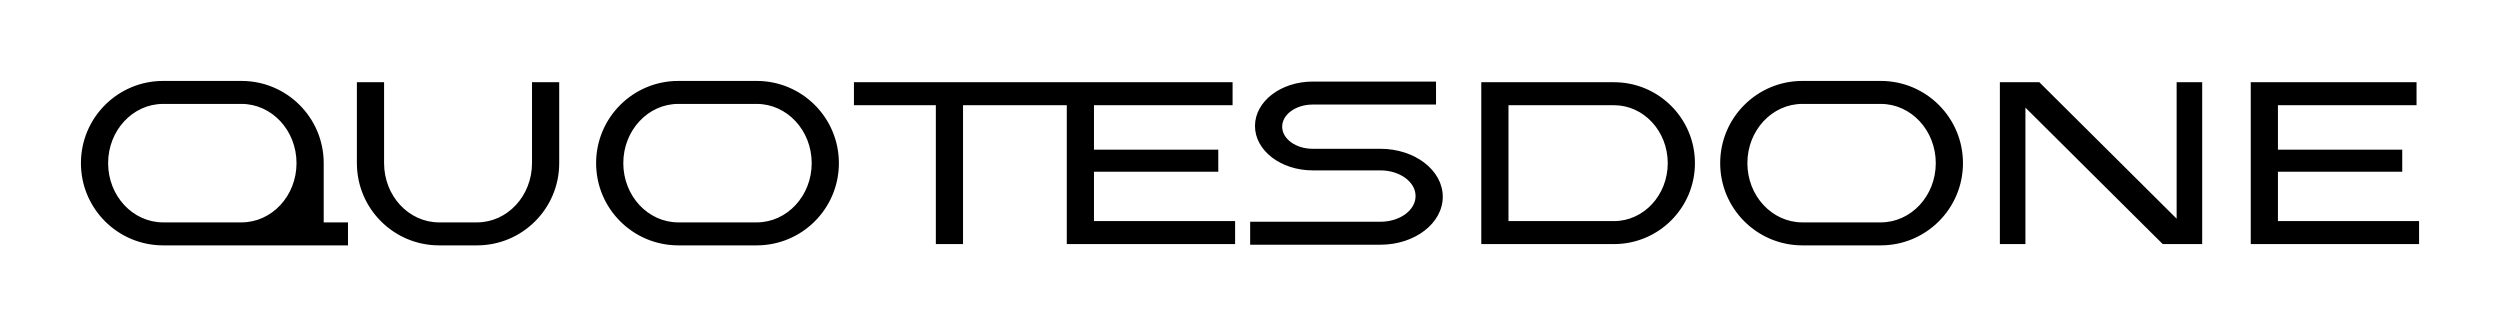
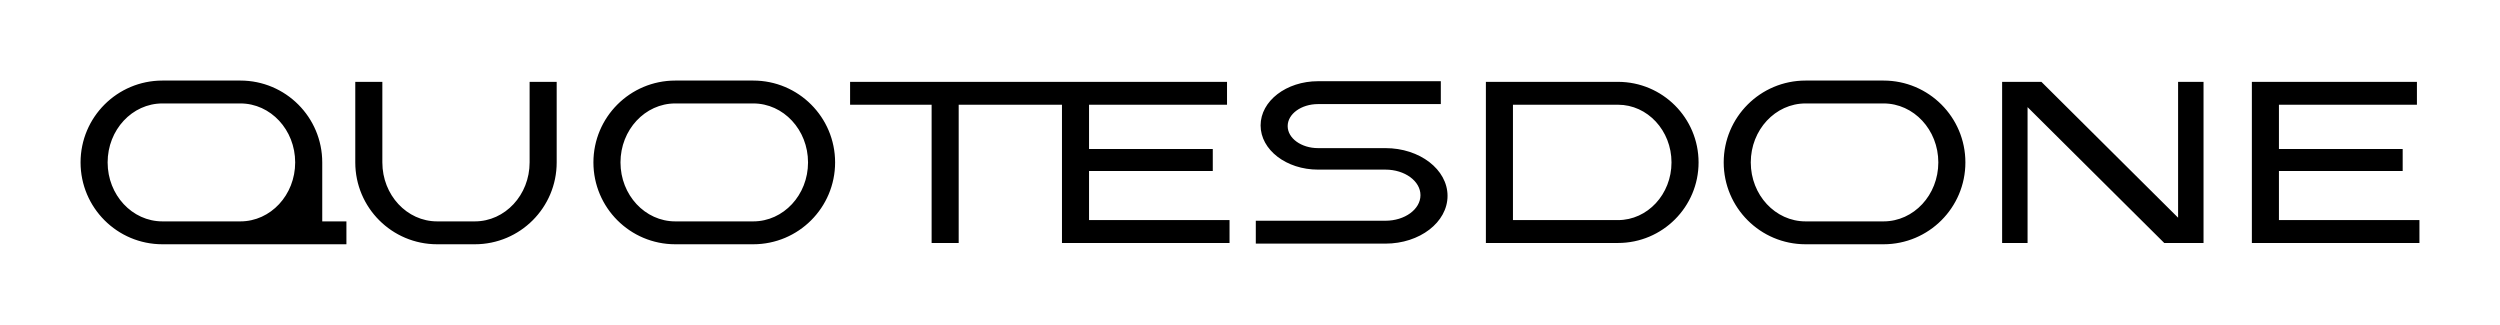
- <svg xmlns="http://www.w3.org/2000/svg" viewBox="0 0 1544.6 201.6" width="1544.6" height="201.6" role="img" aria-labelledby="wordmark-onecolour-title">
-   <path id="wordmark-onecolour-q" fill="#000000" d="M100.8 151.6L215 151.6L215 137.4L200 137.4L200 100.8C200 72.74 177.26 50 149.2 50L100.8 50C72.74 50 50 72.74 50 100.8C50 128.86 72.74 151.6 100.8 151.6ZM419.1 151.6L467.5 151.6C495.56 151.6 518.3 128.86 518.3 100.8C518.3 72.74 495.56 50 467.5 50L419.1 50C391.04 50 368.3 72.74 368.3 100.8C368.3 128.86 391.04 151.6 419.1 151.6ZM1113.6 151.6L1162 151.6C1190.06 151.6 1212.8 128.86 1212.8 100.8C1212.8 72.74 1190.06 50 1162 50L1113.6 50C1085.54 50 1062.8 72.74 1062.8 100.8C1062.8 128.86 1085.54 151.6 1113.6 151.6ZM915.2 150.8L997.2 150.8C1024.81 150.8 1047.2 128.41 1047.2 100.8C1047.2 73.19 1024.81 50.8 997.2 50.8L915.2 50.8ZM659.1 150.8L763.1 150.8L763.1 136.6L675.9 136.6L675.9 106.12L752.7 106.12L752.7 92.48L675.9 92.48L675.9 65L761.54 65L761.54 50.8L527.6 50.8L527.6 65L578.2 65L578.2 150.8L595 150.8L595 65L659.1 65ZM419.1 137.4C400.32 137.4 385.1 121.01 385.1 100.8C385.1 80.59 400.32 64.2 419.1 64.2L467.5 64.2C486.28 64.2 501.5 80.59 501.5 100.8C501.5 121.01 486.28 137.4 467.5 137.4ZM1113.6 137.4C1094.82 137.4 1079.6 121.01 1079.6 100.8C1079.6 80.59 1094.82 64.2 1113.6 64.2L1162 64.2C1180.78 64.2 1196 80.59 1196 100.8C1196 121.01 1180.78 137.4 1162 137.4ZM100.8 137.4C82.02 137.4 66.8 121.01 66.8 100.8C66.8 80.59 82.02 64.2 100.8 64.2L149.2 64.2C167.98 64.2 183.2 80.59 183.2 100.8C183.2 121.01 167.98 137.4 149.2 137.4ZM932 136.6L932 65L997.2 65C1015.54 65 1030.4 81.03 1030.4 100.8C1030.4 120.57 1015.54 136.6 997.2 136.6ZM1235.6 150.8L1251.39 150.8L1251.39 66.49L1336.22 150.8L1360.6 150.8L1360.6 50.8L1344.81 50.8L1344.81 135.11L1259.98 50.8L1235.6 50.8ZM1390.6 150.8L1494.6 150.8L1494.6 136.6L1407.4 136.6L1407.4 106.12L1484.2 106.12L1484.2 92.48L1407.4 92.48L1407.4 65L1493.04 65L1493.04 50.8L1390.6 50.8ZM811.04 105.27L852.87 105.27C864.87 105.27 874.6 112.38 874.6 121.14C874.6 129.9 864.87 137 852.87 137L772.4 137L772.4 151.2L852.87 151.2C874.15 151.2 891.4 137.93 891.4 121.56C891.4 105.19 874.15 91.93 852.87 91.93L811.04 91.93C800.62 91.93 792.18 85.81 792.18 78.26C792.18 70.72 800.62 64.6 811.04 64.6L887.23 64.6L887.23 50.4L811.04 50.4C791.34 50.4 775.38 62.68 775.38 77.84C775.38 92.99 791.34 105.27 811.04 105.27ZM271.3 151.6L294.7 151.6C322.76 151.6 345.5 128.86 345.5 100.8L345.5 50.8L328.7 50.8L328.7 100.8C328.7 121.01 313.48 137.4 294.7 137.4L271.3 137.4C252.52 137.4 237.3 121.01 237.3 100.8L237.3 50.8L220.5 50.8L220.5 100.8C220.5 128.86 243.24 151.6 271.3 151.6Z" />
+ <svg xmlns="http://www.w3.org/2000/svg" viewBox="0 0 1551.6 201.6" width="1551.6" height="201.6" role="img" aria-labelledby="wordmark-onecolour-title">
+   <path id="wordmark-onecolour-q" fill="#000000" d="M100.8 151.6L215 151.6L215 137.4L200 137.4L200 100.8C200 72.74 177.26 50 149.2 50L100.8 50C72.74 50 50 72.74 50 100.8C50 128.86 72.74 151.6 100.8 151.6ZM419.1 151.6L467.5 151.6C495.56 151.6 518.3 128.86 518.3 100.8C518.3 72.74 495.56 50 467.5 50L419.1 50C391.04 50 368.3 72.74 368.3 100.8C368.3 128.86 391.04 151.6 419.1 151.6ZM1120.6 151.6L1169 151.6C1197.06 151.6 1219.8 128.86 1219.8 100.8C1219.8 72.74 1197.06 50 1169 50L1120.6 50C1092.54 50 1069.8 72.74 1069.8 100.8C1069.8 128.86 1092.54 151.6 1120.6 151.6ZM922.2 150.8L1004.2 150.8C1031.81 150.8 1054.2 128.41 1054.2 100.8C1054.2 73.19 1031.81 50.8 1004.2 50.8L922.2 50.8ZM659.1 150.8L763.1 150.8L763.1 136.6L675.9 136.6L675.9 106.12L752.7 106.12L752.7 92.48L675.9 92.48L675.9 65L761.54 65L761.54 50.8L527.6 50.8L527.6 65L578.2 65L578.2 150.8L595 150.8L595 65L659.1 65ZM419.1 137.4C400.32 137.4 385.1 121.01 385.1 100.8C385.1 80.59 400.32 64.2 419.1 64.2L467.5 64.2C486.28 64.2 501.5 80.59 501.5 100.8C501.5 121.01 486.28 137.4 467.5 137.4ZM1120.6 137.4C1101.82 137.4 1086.6 121.01 1086.6 100.8C1086.6 80.59 1101.82 64.2 1120.6 64.2L1169 64.2C1187.78 64.2 1203 80.59 1203 100.8C1203 121.01 1187.78 137.4 1169 137.4ZM100.8 137.4C82.02 137.4 66.8 121.01 66.8 100.8C66.8 80.59 82.02 64.2 100.8 64.2L149.2 64.2C167.98 64.2 183.2 80.59 183.2 100.8C183.2 121.01 167.98 137.4 149.2 137.4ZM939 136.6L939 65L1004.2 65C1022.54 65 1037.4 81.03 1037.4 100.8C1037.4 120.57 1022.54 136.6 1004.2 136.6ZM1242.6 150.8L1258.39 150.8L1258.39 66.49L1343.22 150.8L1367.6 150.8L1367.6 50.8L1351.81 50.8L1351.81 135.11L1266.98 50.8L1242.6 50.8ZM1397.6 150.8L1501.6 150.8L1501.6 136.6L1414.4 136.6L1414.4 106.12L1491.2 106.12L1491.2 92.48L1414.4 92.48L1414.4 65L1500.04 65L1500.04 50.8L1397.6 50.8ZM818.04 105.27L859.87 105.27C871.87 105.27 881.6 112.38 881.6 121.14C881.6 129.9 871.87 137 859.87 137L779.4 137L779.4 151.2L859.87 151.2C881.15 151.2 898.4 137.93 898.4 121.56C898.4 105.19 881.15 91.93 859.87 91.93L818.04 91.93C807.62 91.93 799.18 85.81 799.18 78.26C799.18 70.72 807.62 64.6 818.04 64.6L894.23 64.6L894.23 50.4L818.04 50.4C798.34 50.4 782.38 62.68 782.38 77.84C782.38 92.99 798.34 105.27 818.04 105.27ZM271.3 151.6L294.7 151.6C322.76 151.6 345.5 128.86 345.5 100.8L345.5 50.8L328.7 50.8L328.7 100.8C328.7 121.01 313.48 137.4 294.7 137.4L271.3 137.4C252.52 137.4 237.3 121.01 237.3 100.8L237.3 50.8L220.5 50.8L220.5 100.8C220.5 128.86 243.24 151.6 271.3 151.6Z" />
</svg>
